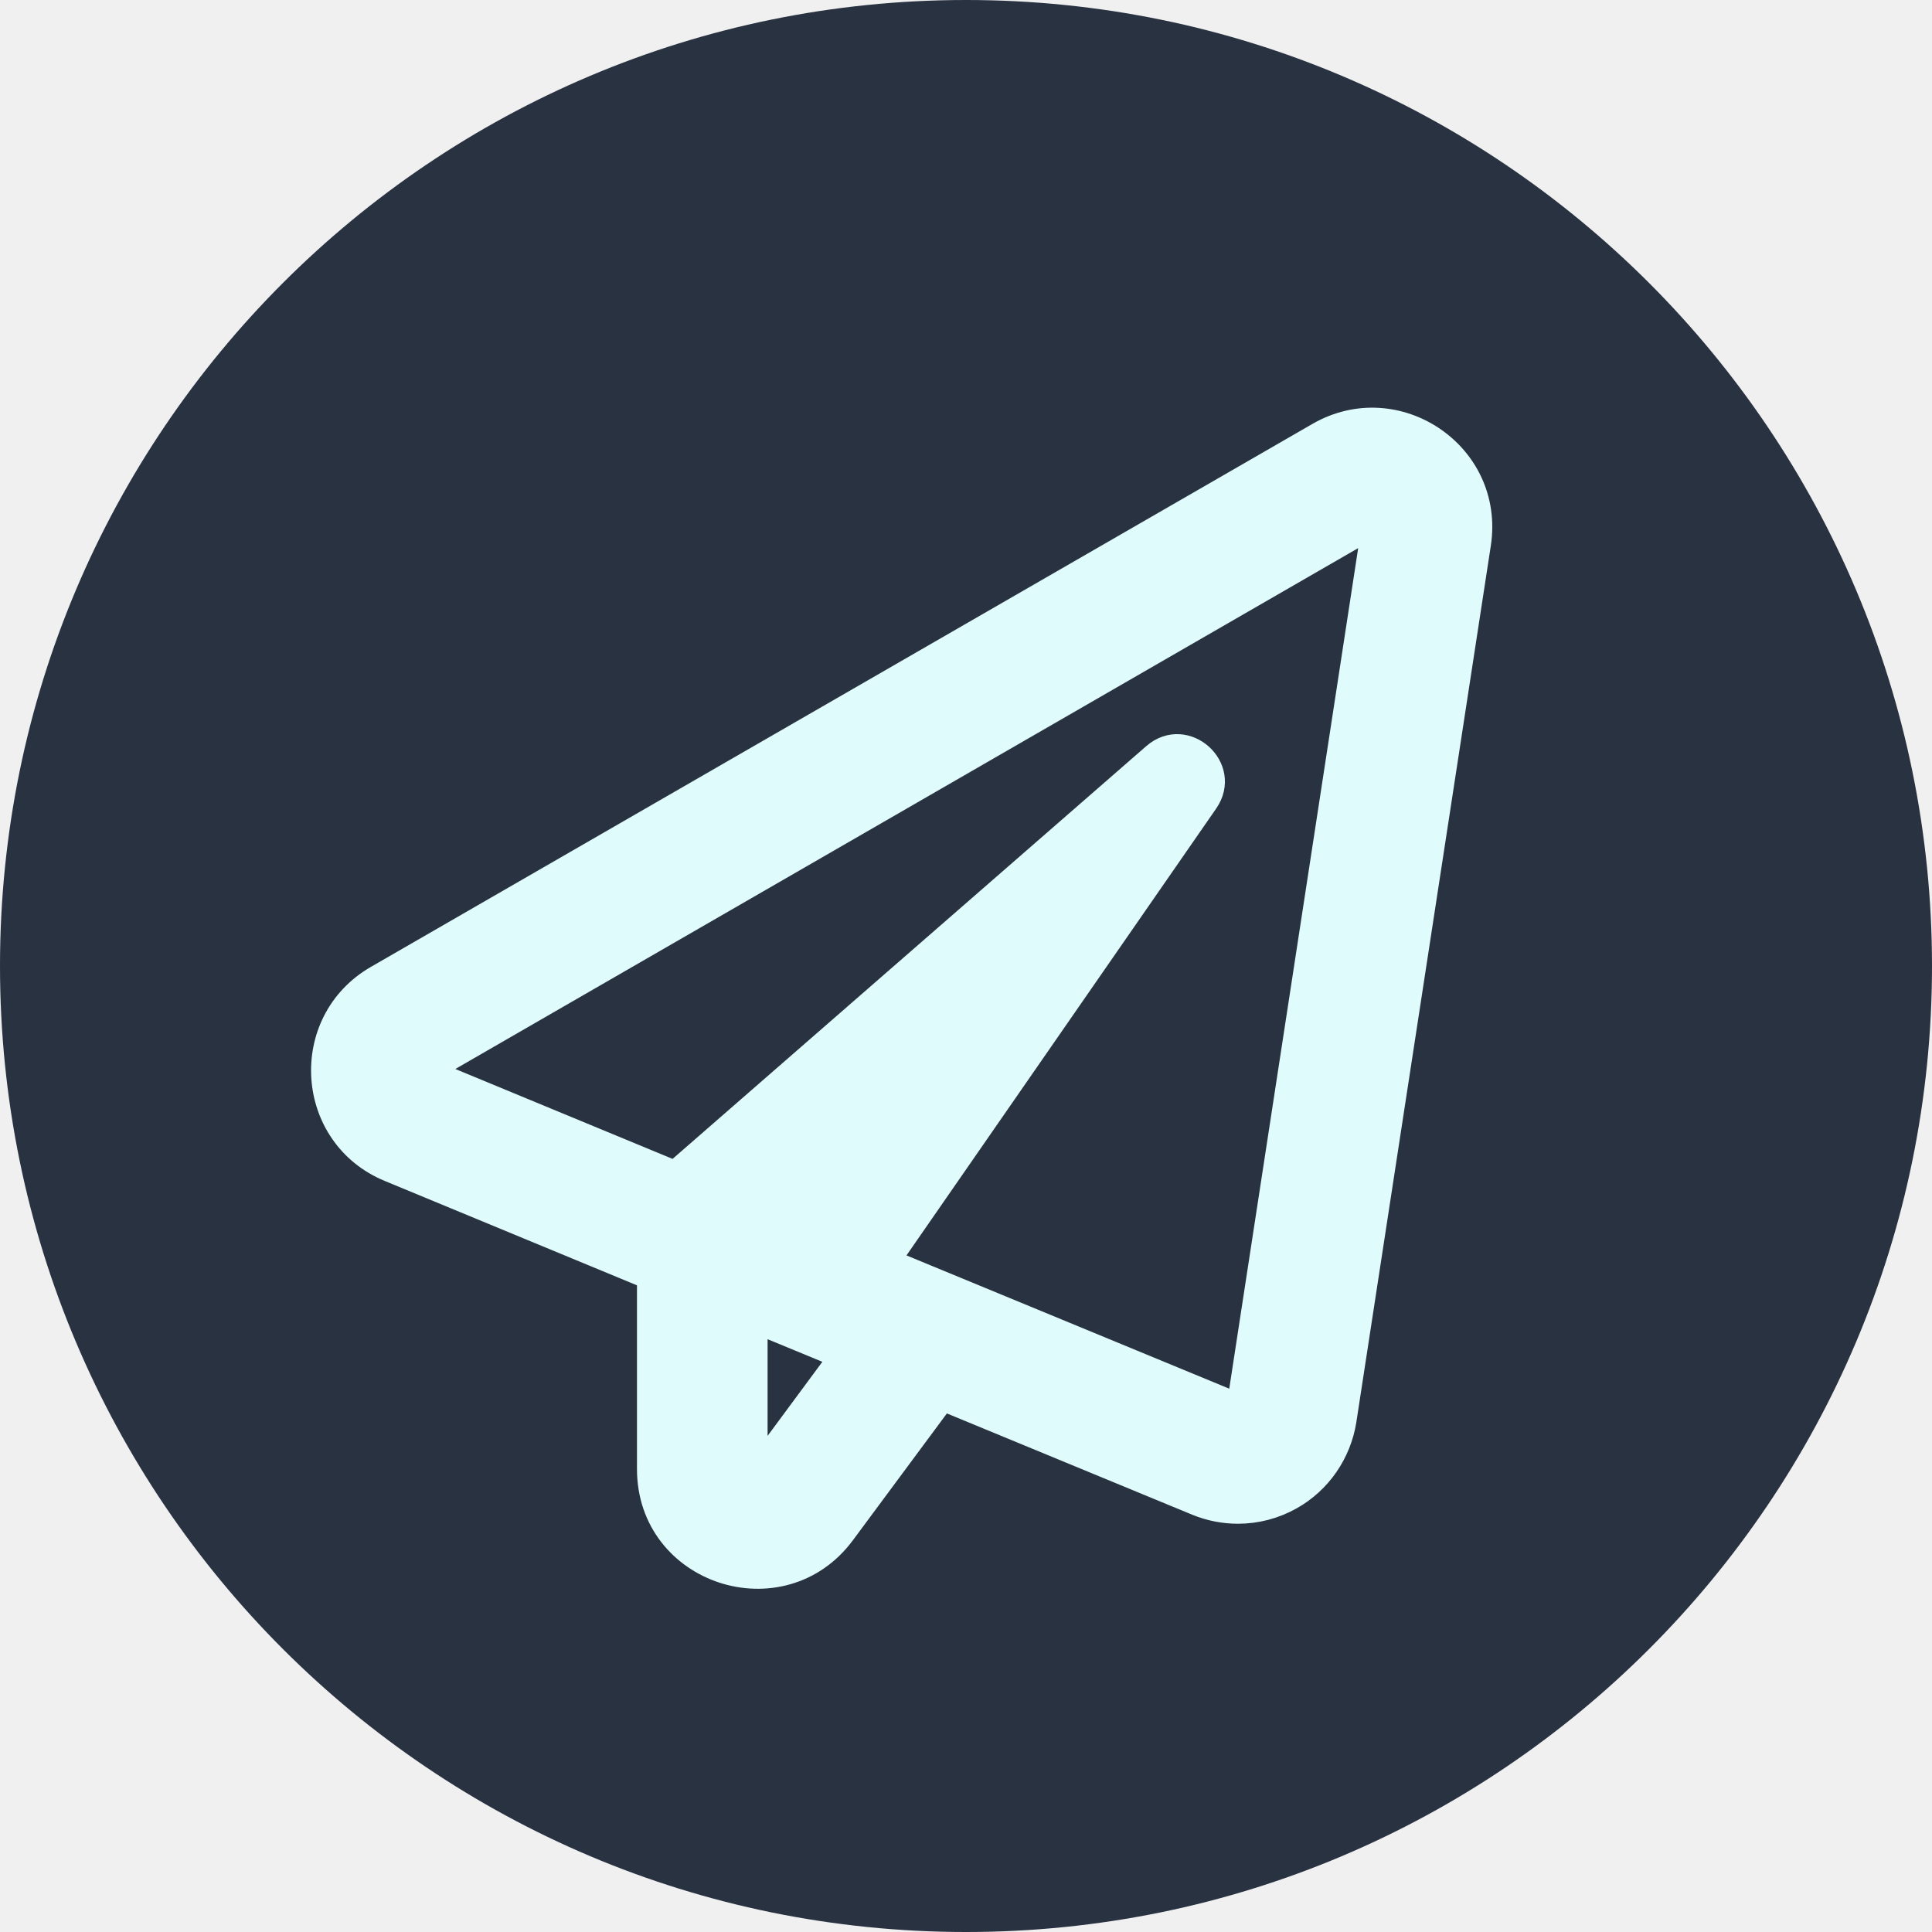
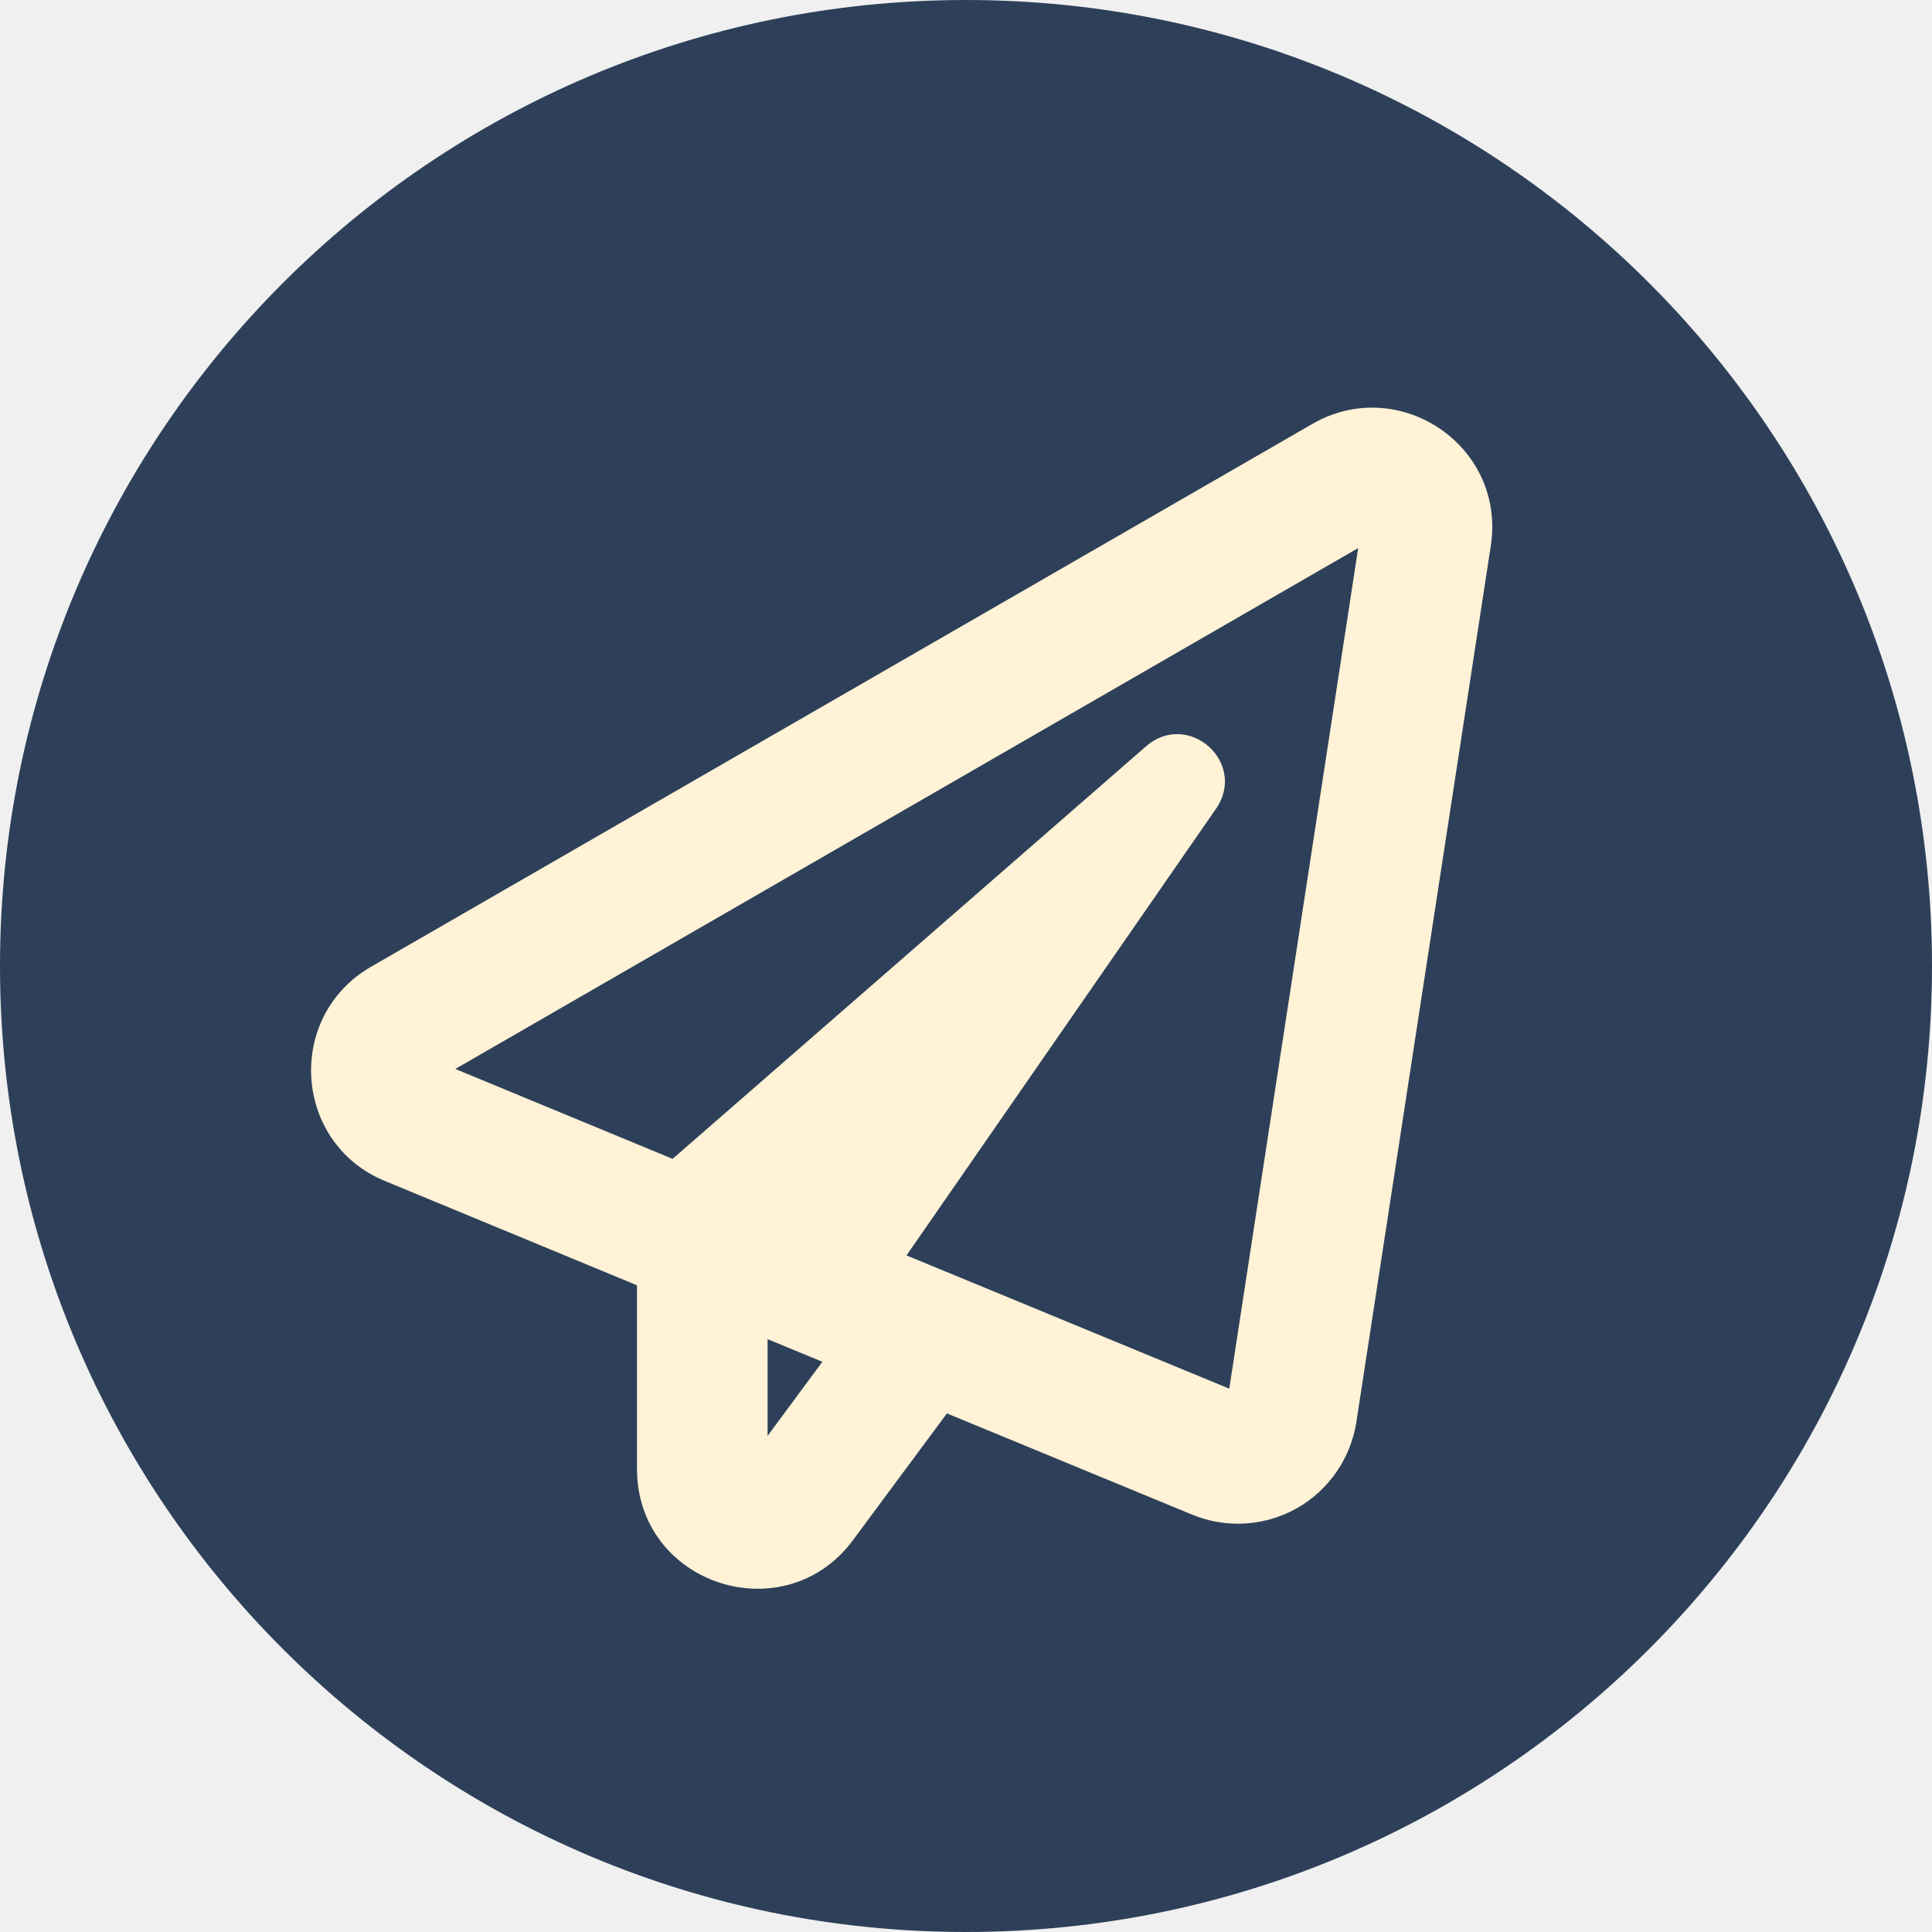
<svg xmlns="http://www.w3.org/2000/svg" width="60" height="60" viewBox="0 0 60 60" fill="none">
-   <g clip-path="url(#clip0_92_434)">
-     <rect y="0" width="60" height="60" rx="30" fill="#293241" />
-     <path d="M40.935 13.456L11.685 30.324C9.266 31.723 9.498 35.302 12.086 36.364L20.122 39.69V45.624C20.122 48.887 24.285 50.23 26.212 47.635L29.291 43.48L37.159 46.728C37.574 46.897 38.01 46.981 38.446 46.981C39.023 46.981 39.592 46.834 40.105 46.545C41.006 46.039 41.624 45.139 41.786 44.119L45.963 16.894C46.392 14.075 43.368 12.057 40.935 13.456ZM23.498 45.624V41.082L26.071 42.144L23.498 45.624ZM38.446 43.606L27.632 39.141L37.49 24.917C38.242 23.827 36.822 22.561 35.824 23.426L20.952 36.385L13.373 33.249L42.623 16.374L38.446 43.606Z" fill="#E0FBFC" stroke="#E0FBFC" stroke-width="0.68" />
+   <g clip-path="url(#clip0_720_23)">
+     <rect width="60" height="60" rx="30" fill="#2E4059" />
+     <path d="M40.936 13.455L11.685 30.323C9.267 31.723 9.499 35.302 12.086 36.363L20.123 39.689V45.624C20.123 48.886 24.286 50.229 26.212 47.635L29.292 43.479L37.16 46.727C37.575 46.896 38.011 46.981 38.447 46.981C39.023 46.981 39.593 46.833 40.106 46.545C41.006 46.038 41.625 45.138 41.786 44.119L45.963 16.894C46.392 14.074 43.369 12.056 40.936 13.455ZM23.498 45.624V41.081L26.072 42.143L23.498 45.624ZM38.447 43.606L27.633 39.141L37.49 24.916C38.243 23.826 36.822 22.561 35.824 23.426L20.953 36.384L13.373 33.248L42.623 16.373L38.447 43.606Z" fill="#FFF2D6" stroke="#FFF2D6" stroke-width="0.68" />
  </g>
  <defs>
-     <clipPath id="clip0_92_434">
-       <rect width="60" height="60" fill="white" transform="translate(0 0.000488281)" />
+     <clipPath id="clip0_720_23">
+       <rect width="60" height="60" fill="white" />
    </clipPath>
  </defs>
</svg>
